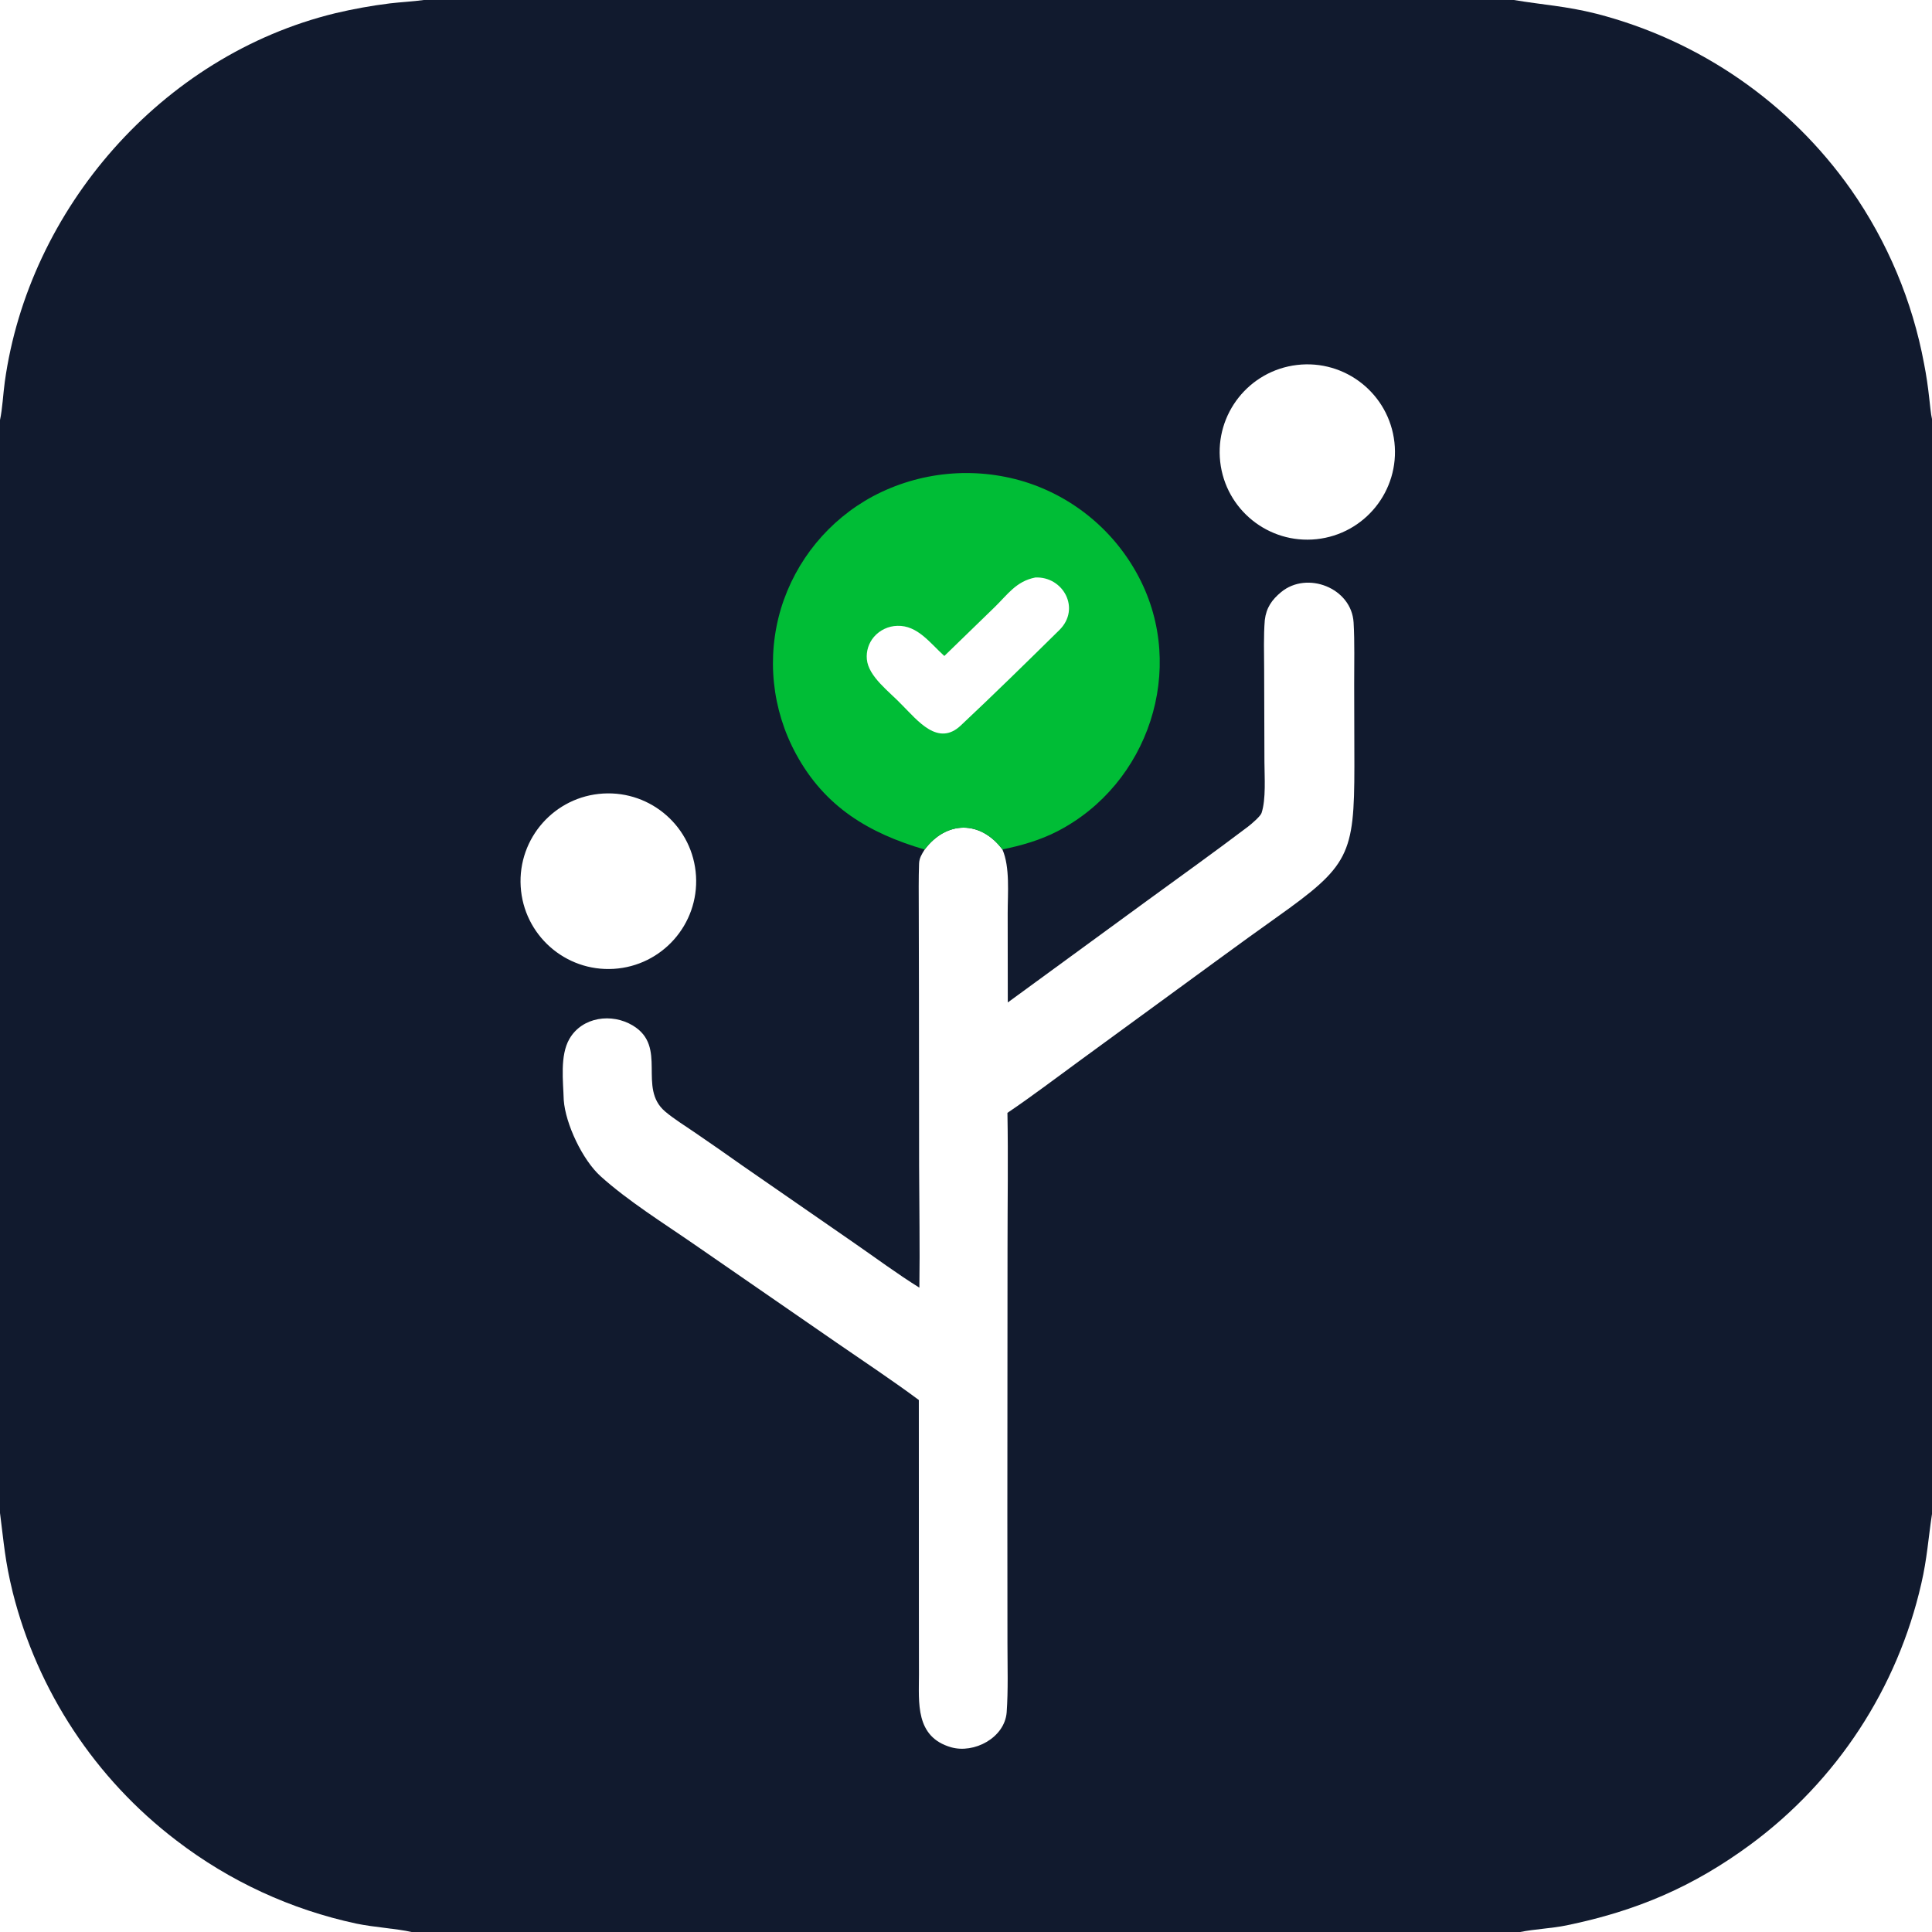
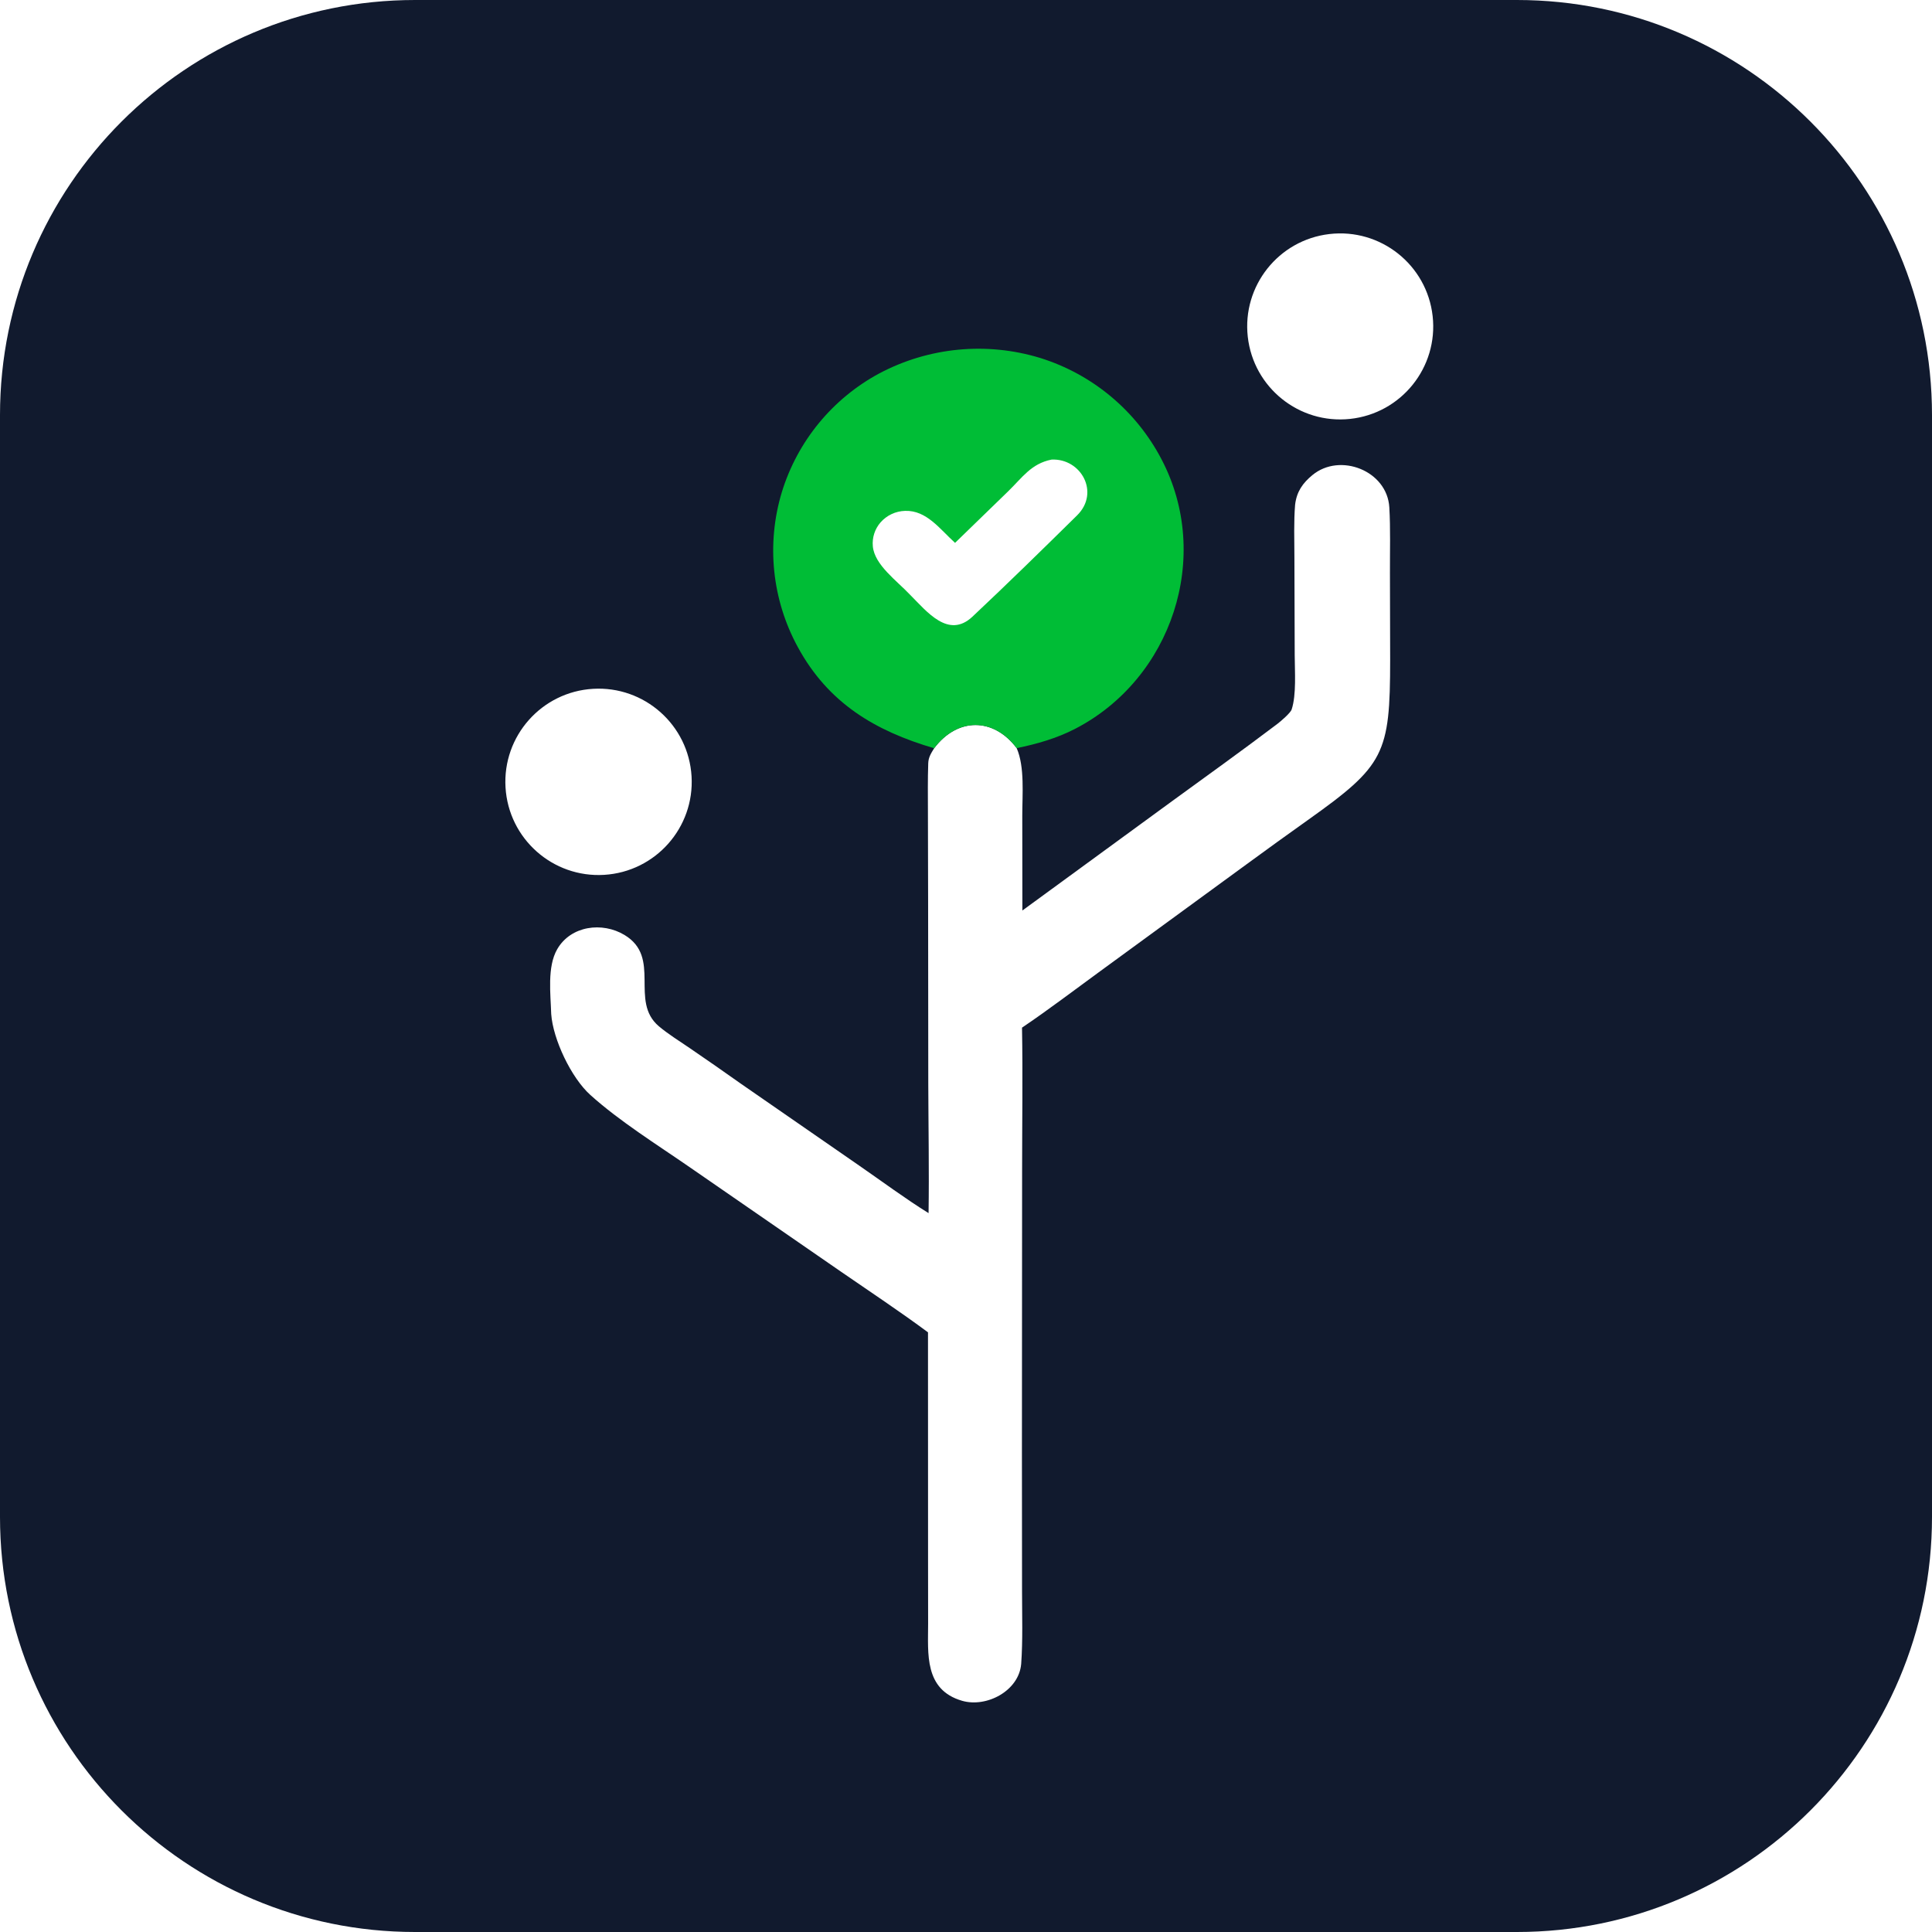
- <svg xmlns="http://www.w3.org/2000/svg" version="1.1" style="display: block;" viewBox="0 0 2048 2048" width="1024" height="1024" preserveAspectRatio="none">
-   <path transform="translate(0,0)" fill="rgb(17,26,46)" d="M 0 0 L 449.272 0 L 1604.82 0 L 2048 0 L 2048 444.206 L 2048 1604.91 L 2048 2048 L 1611.51 2048 L 436.331 2048 L 0 2048 L 0 1603.8 L 0 445.232 L 0 0 z" />
-   <path transform="translate(0,0)" fill="rgb(255,255,255)" d="M 0 1603.8 C 4.255 1636.79 5.236 1654.27 13.488 1687.89 C 39.863 1792.7 101.034 1885.47 186.991 1950.99 C 243.261 1994.17 308.442 2024.27 377.798 2039.11 C 396.84 2043.07 420.406 2044.38 436.331 2048 L 0 2048 L 0 1603.8 z" />
-   <path transform="translate(0,0)" fill="rgb(255,255,255)" d="M 1604.82 0 L 2048 0 L 2048 444.206 C 2046.91 440.048 2045.62 427.012 2045.09 422.232 C 2043.68 409.416 2042.07 398.278 2039.6 385.59 C 2027.26 319.261 2000.86 256.343 1962.18 201.063 C 1897.22 108.775 1801.5 42.648 1692.19 14.541 C 1659.61 6.351 1636.17 5.263 1604.82 0 z" />
-   <path transform="translate(0,0)" fill="rgb(255,255,255)" d="M 2048 1604.91 L 2048 2048 L 1611.51 2048 C 1626.54 2044.88 1644.33 2044.33 1660.81 2040.93 C 1734.95 2025.61 1794.79 2000.08 1855.67 1955.22 C 1947.18 1887.67 2011.4 1789.53 2036.68 1678.63 C 2042.85 1651.96 2043.99 1631.22 2048 1604.91 z" />
-   <path transform="translate(0,0)" fill="rgb(255,255,255)" d="M 0 0 L 449.272 0 C 437.462 1.635 425.256 2.196 413.343 3.58 C 393.838 6.008 374.48 9.499 355.355 14.036 C 170.878 58.913 30.426 221.916 5.073 404.784 C 3.319 417.44 2.606 433.232 0 445.232 L 0 0 z" />
-   <path transform="translate(0,0)" fill="rgb(255,255,255)" d="M 1068.29 1062.65 L 1216.43 954.43 C 1252.02 928.544 1287.75 902.9 1322.87 876.34 C 1326.24 873.796 1336.13 865.348 1337.29 861.836 C 1342.17 847.052 1340.39 823.469 1340.35 807.565 L 1340.05 709.648 C 1340 692.886 1339.36 673.93 1340.74 657.296 C 1342.3 644.193 1348.27 635.731 1358.03 627.663 C 1385.55 604.899 1432.71 623.196 1434.87 659.907 C 1436.11 681.03 1435.41 703.929 1435.49 725.55 L 1435.7 812.149 C 1435.67 906.416 1430 917.859 1353.48 972.273 C 1332.96 986.86 1312.54 1001.6 1292.24 1016.48 L 1145.97 1123.33 C 1120.36 1141.98 1094.04 1162.08 1067.92 1179.67 C 1068.79 1226.37 1068.01 1275.52 1068.02 1322.45 L 1067.84 1603.71 L 1067.95 1742.38 C 1067.97 1766.31 1068.8 1791.73 1067.1 1815.27 C 1064.86 1842.28 1032.47 1859.2 1008.09 1852.15 C 969.991 1841.12 974.124 1804.7 974.131 1775.04 L 974.064 1713.48 L 974 1484.06 C 946.29 1463.46 915.451 1443.03 886.95 1423.37 L 735.996 1319.12 C 703.495 1296.64 665.813 1273.17 636.626 1246.85 C 617.541 1229.64 599.376 1191.36 597.585 1166.02 C 597.011 1146.17 593.396 1119.01 603.56 1101.35 C 617.141 1077.75 648.655 1073.72 670.841 1087.11 C 708.181 1109.64 675.428 1153.15 705.137 1178.3 C 714.226 1185.99 726.008 1193.3 735.876 1200.04 C 753.097 1211.8 770.213 1223.71 787.221 1235.77 L 905.121 1317.38 C 927.898 1333.11 951.18 1350.43 974.574 1364.97 C 975.209 1322.59 974.417 1278.29 974.286 1235.72 L 974.128 1053.98 L 973.932 964.177 C 973.908 948.132 973.676 931.641 974.241 915.598 C 974.454 909.537 977.062 905.59 980.16 900.554 C 1003.35 869.708 1039.37 869.591 1062.59 900.431 C 1070.8 919.233 1068.17 947.148 1068.19 968.013 L 1068.29 1062.65 z" />
-   <path transform="translate(0,0)" fill="rgb(0,189,54)" d="M 980.16 900.554 C 920.983 883.192 874.3 855.366 843.893 799.385 C 818.151 752.111 812.394 696.504 827.905 644.959 C 843.458 594.017 878.503 551.279 925.412 526.048 C 974.801 499.873 1032.55 494.326 1086.01 510.621 C 1138.31 526.911 1181.96 563.366 1207.31 611.922 C 1258.24 709.13 1217.59 831.172 1121.05 881.115 C 1102.69 890.615 1082.75 896.319 1062.59 900.431 C 1039.37 869.591 1003.35 869.708 980.16 900.554 z" />
-   <path transform="translate(0,0)" fill="rgb(255,255,255)" d="M 1097.45 612.181 C 1126.89 610.781 1146.06 645.138 1122.92 667.926 C 1088.41 701.925 1053.72 735.941 1018.4 769.107 C 994.373 791.675 972.776 763.859 956.167 747.281 C 942.932 733.235 920.595 717.417 918.897 698.852 C 918.086 690.219 920.823 681.627 926.477 675.053 C 932.714 667.88 941.676 663.655 951.178 663.408 C 972.568 662.729 985.719 681.476 1001.03 695.373 L 1053.97 643.988 C 1068.22 630.184 1077.04 616.212 1097.45 612.181 z" />
-   <path transform="translate(0,0)" fill="rgb(255,255,255)" d="M 639.363 841.183 C 690.661 838.141 734.721 877.24 737.798 928.535 C 740.876 979.83 701.808 1023.92 650.515 1027.03 C 599.172 1030.15 555.033 991.031 551.952 939.686 C 548.871 888.341 588.016 844.229 639.363 841.183 z" />
-   <path transform="translate(0,0)" fill="rgb(255,255,255)" d="M 1374.91 386.874 C 1426.1 380.828 1472.43 417.609 1478.15 468.837 C 1483.87 520.066 1446.79 566.16 1395.53 571.555 C 1344.72 576.901 1299.13 540.23 1293.46 489.46 C 1287.79 438.69 1324.17 392.866 1374.91 386.874 z" />
+ <svg xmlns="http://www.w3.org/2000/svg" viewBox="0 0 2048 2048" width="2048" height="2048">
+   <rect width="2048" height="2048" rx="440" fill="#111a2e" />
+   <g transform="translate(-49.8 -162.4) scale(1.0611)">
+     <path fill="rgb(255,255,255)" d="M 1068.29 1062.65 L 1216.43 954.43 C 1252.02 928.544 1287.75 902.9 1322.87 876.34 C 1326.24 873.796 1336.13 865.348 1337.29 861.836 C 1342.17 847.052 1340.39 823.469 1340.35 807.565 L 1340.05 709.648 C 1340 692.886 1339.36 673.93 1340.74 657.296 C 1342.3 644.193 1348.27 635.731 1358.03 627.663 C 1385.55 604.899 1432.71 623.196 1434.87 659.907 C 1436.11 681.03 1435.41 703.929 1435.49 725.55 L 1435.7 812.149 C 1435.67 906.416 1430 917.859 1353.48 972.273 C 1332.96 986.86 1312.54 1001.6 1292.24 1016.48 L 1145.97 1123.33 C 1120.36 1141.98 1094.04 1162.08 1067.92 1179.67 C 1068.79 1226.37 1068.01 1275.52 1068.02 1322.45 L 1067.84 1603.71 L 1067.95 1742.38 C 1067.97 1766.31 1068.8 1791.73 1067.1 1815.27 C 1064.86 1842.28 1032.47 1859.2 1008.09 1852.15 C 969.991 1841.12 974.124 1804.7 974.131 1775.04 L 974.064 1713.48 L 974 1484.06 C 946.29 1463.46 915.451 1443.03 886.95 1423.37 L 735.996 1319.12 C 703.495 1296.64 665.813 1273.17 636.626 1246.85 C 617.541 1229.64 599.376 1191.36 597.585 1166.02 C 597.011 1146.17 593.396 1119.01 603.56 1101.35 C 617.141 1077.75 648.655 1073.72 670.841 1087.11 C 708.181 1109.64 675.428 1153.15 705.137 1178.3 C 714.226 1185.99 726.008 1193.3 735.876 1200.04 C 753.097 1211.8 770.213 1223.71 787.221 1235.77 L 905.121 1317.38 C 927.898 1333.11 951.18 1350.43 974.574 1364.97 C 975.209 1322.59 974.417 1278.29 974.286 1235.72 L 974.128 1053.98 L 973.932 964.177 C 973.908 948.132 973.676 931.641 974.241 915.598 C 974.454 909.537 977.062 905.59 980.16 900.554 C 1003.35 869.708 1039.37 869.591 1062.59 900.431 C 1070.8 919.233 1068.17 947.148 1068.19 968.013 L 1068.29 1062.65 z" />
+     <path fill="rgb(0,189,54)" d="M 980.16 900.554 C 920.983 883.192 874.3 855.366 843.893 799.385 C 818.151 752.111 812.394 696.504 827.905 644.959 C 843.458 594.017 878.503 551.279 925.412 526.048 C 974.801 499.873 1032.55 494.326 1086.01 510.621 C 1138.31 526.911 1181.96 563.366 1207.31 611.922 C 1258.24 709.13 1217.59 831.172 1121.05 881.115 C 1102.69 890.615 1082.75 896.319 1062.59 900.431 C 1039.37 869.591 1003.35 869.708 980.16 900.554 z" />
+     <path fill="rgb(255,255,255)" d="M 1097.45 612.181 C 1126.89 610.781 1146.06 645.138 1122.92 667.926 C 1088.41 701.925 1053.72 735.941 1018.4 769.107 C 994.373 791.675 972.776 763.859 956.167 747.281 C 942.932 733.235 920.595 717.417 918.897 698.852 C 918.086 690.219 920.823 681.627 926.477 675.053 C 932.714 667.88 941.676 663.655 951.178 663.408 C 972.568 662.729 985.719 681.476 1001.03 695.373 L 1053.97 643.988 C 1068.22 630.184 1077.04 616.212 1097.45 612.181 z" />
+     <path fill="rgb(255,255,255)" d="M 639.363 841.183 C 690.661 838.141 734.721 877.24 737.798 928.535 C 740.876 979.83 701.808 1023.92 650.515 1027.03 C 599.172 1030.15 555.033 991.031 551.952 939.686 C 548.871 888.341 588.016 844.229 639.363 841.183 z" />
+     <path fill="rgb(255,255,255)" d="M 1374.91 386.874 C 1426.1 380.828 1472.43 417.609 1478.15 468.837 C 1483.87 520.066 1446.79 566.16 1395.53 571.555 C 1344.72 576.901 1299.13 540.23 1293.46 489.46 C 1287.79 438.69 1324.17 392.866 1374.91 386.874 z" />
+   </g>
</svg>
